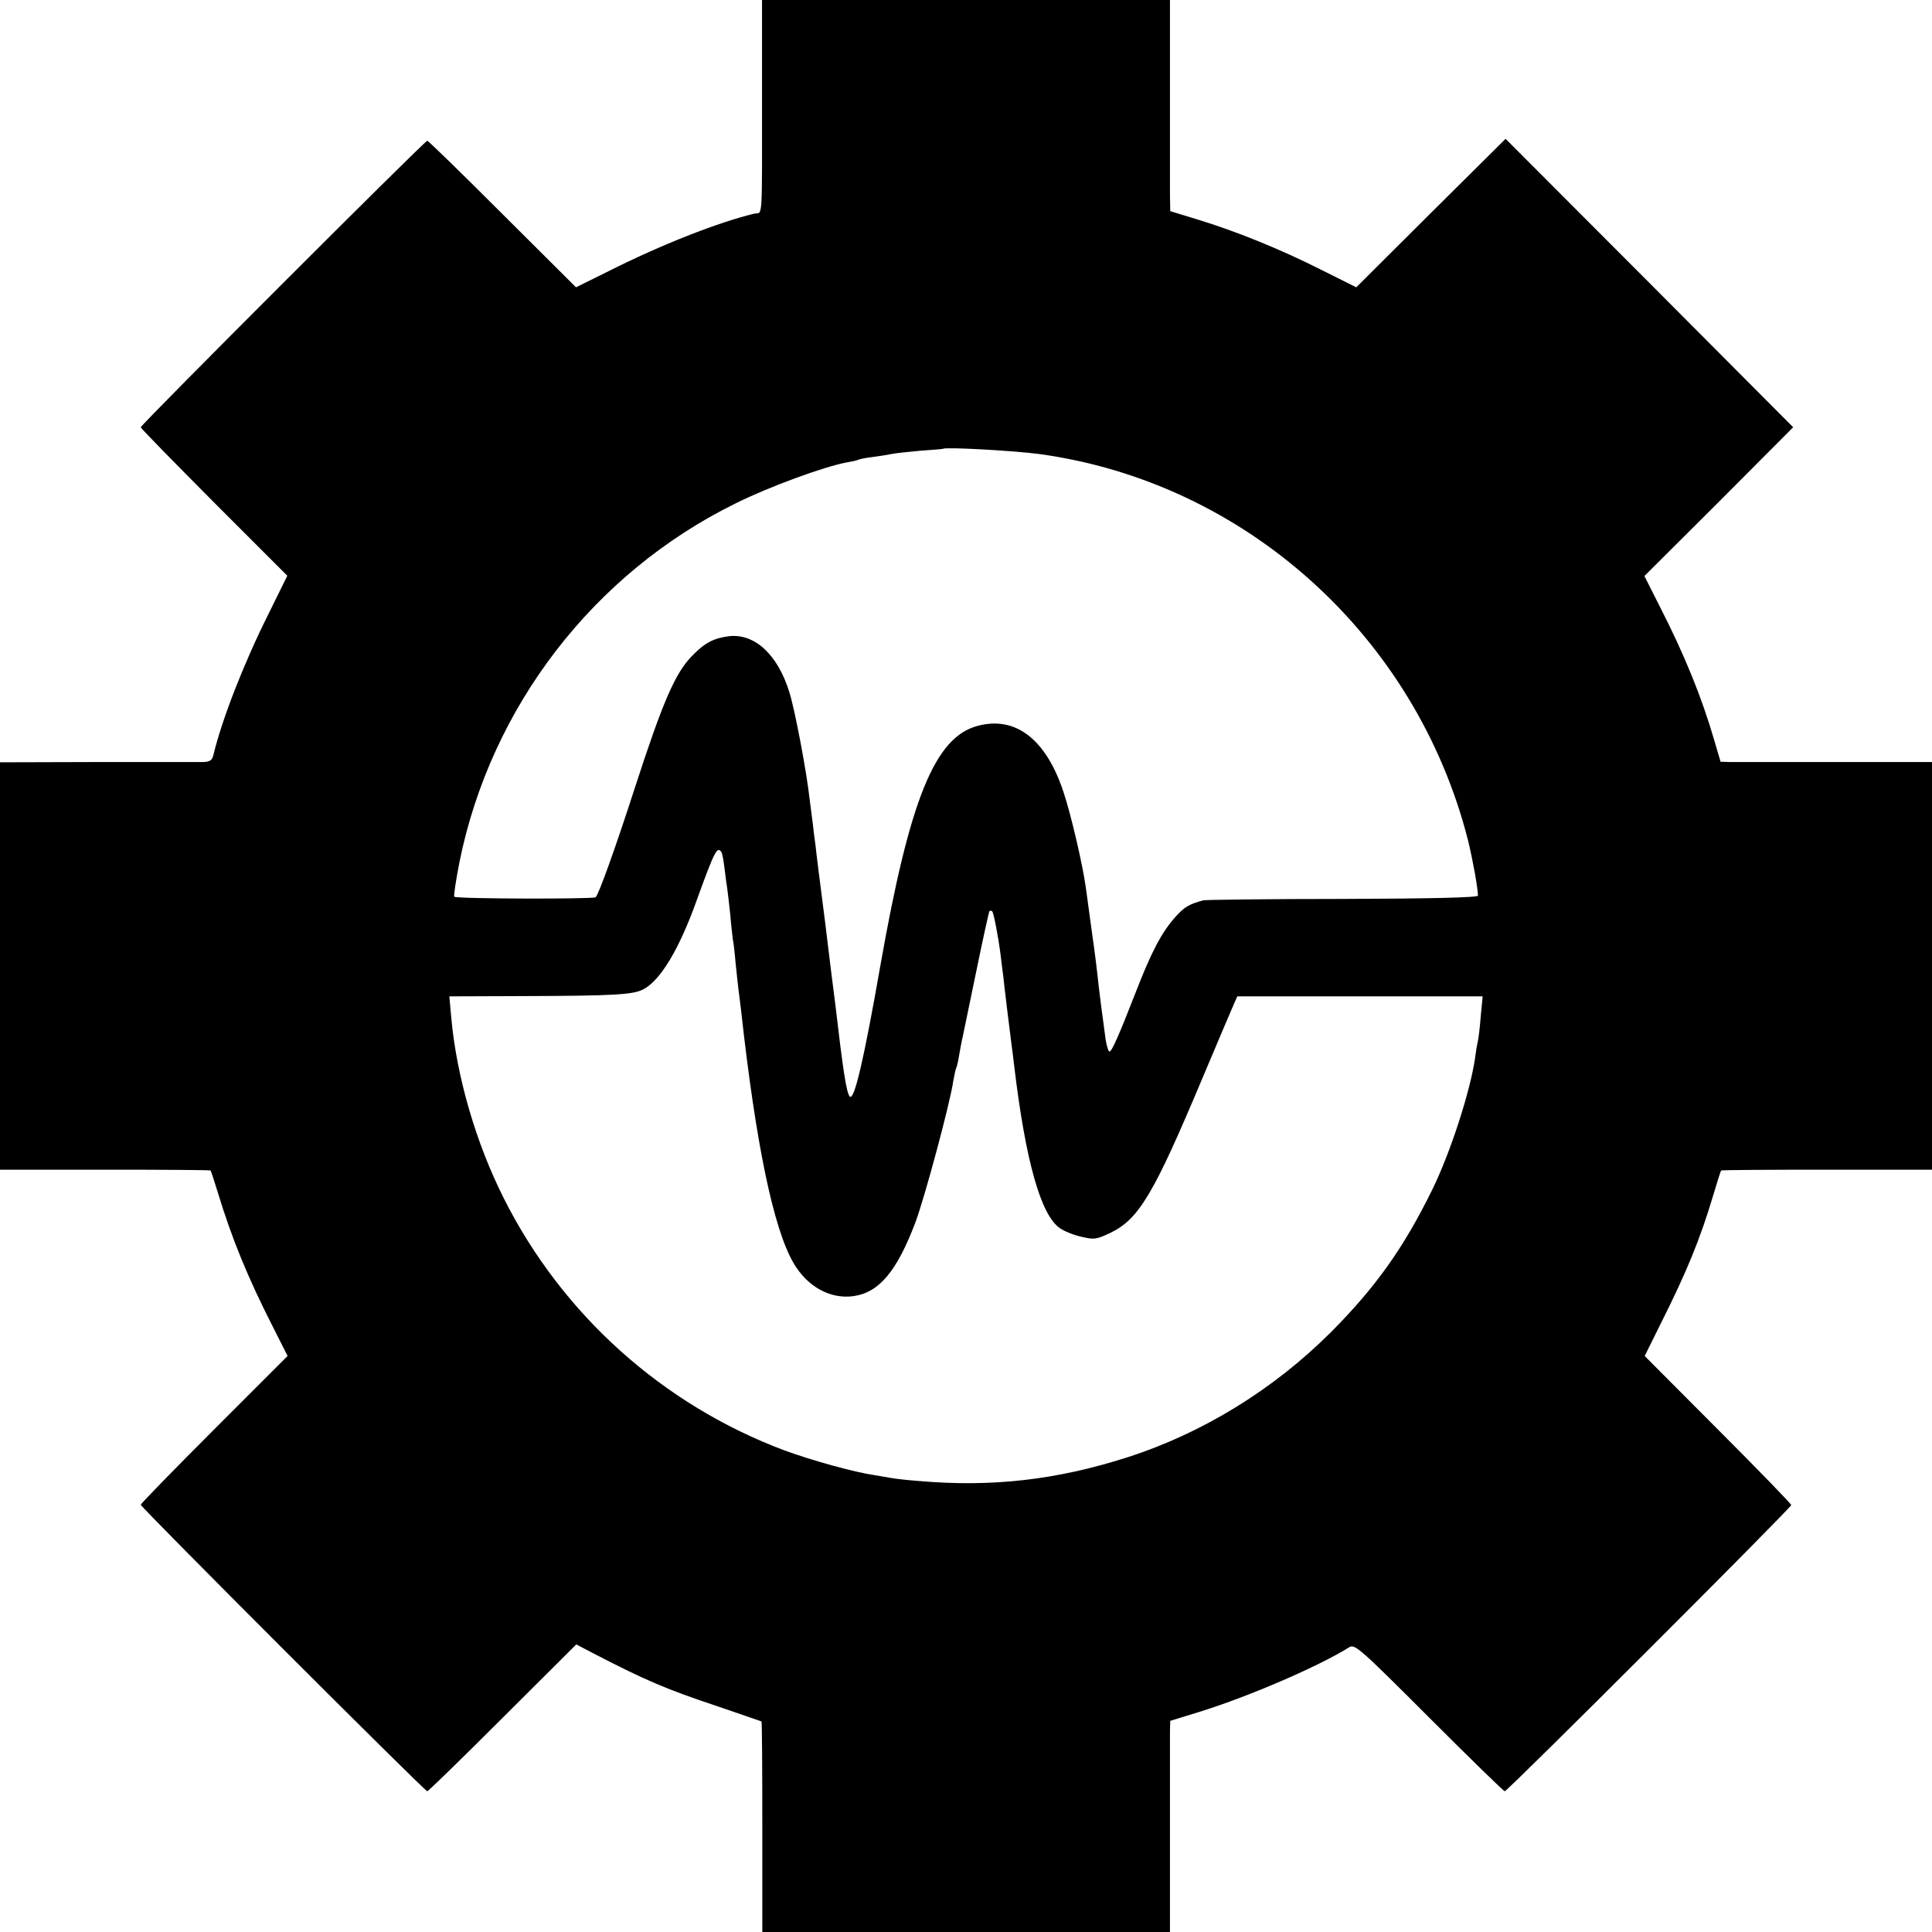
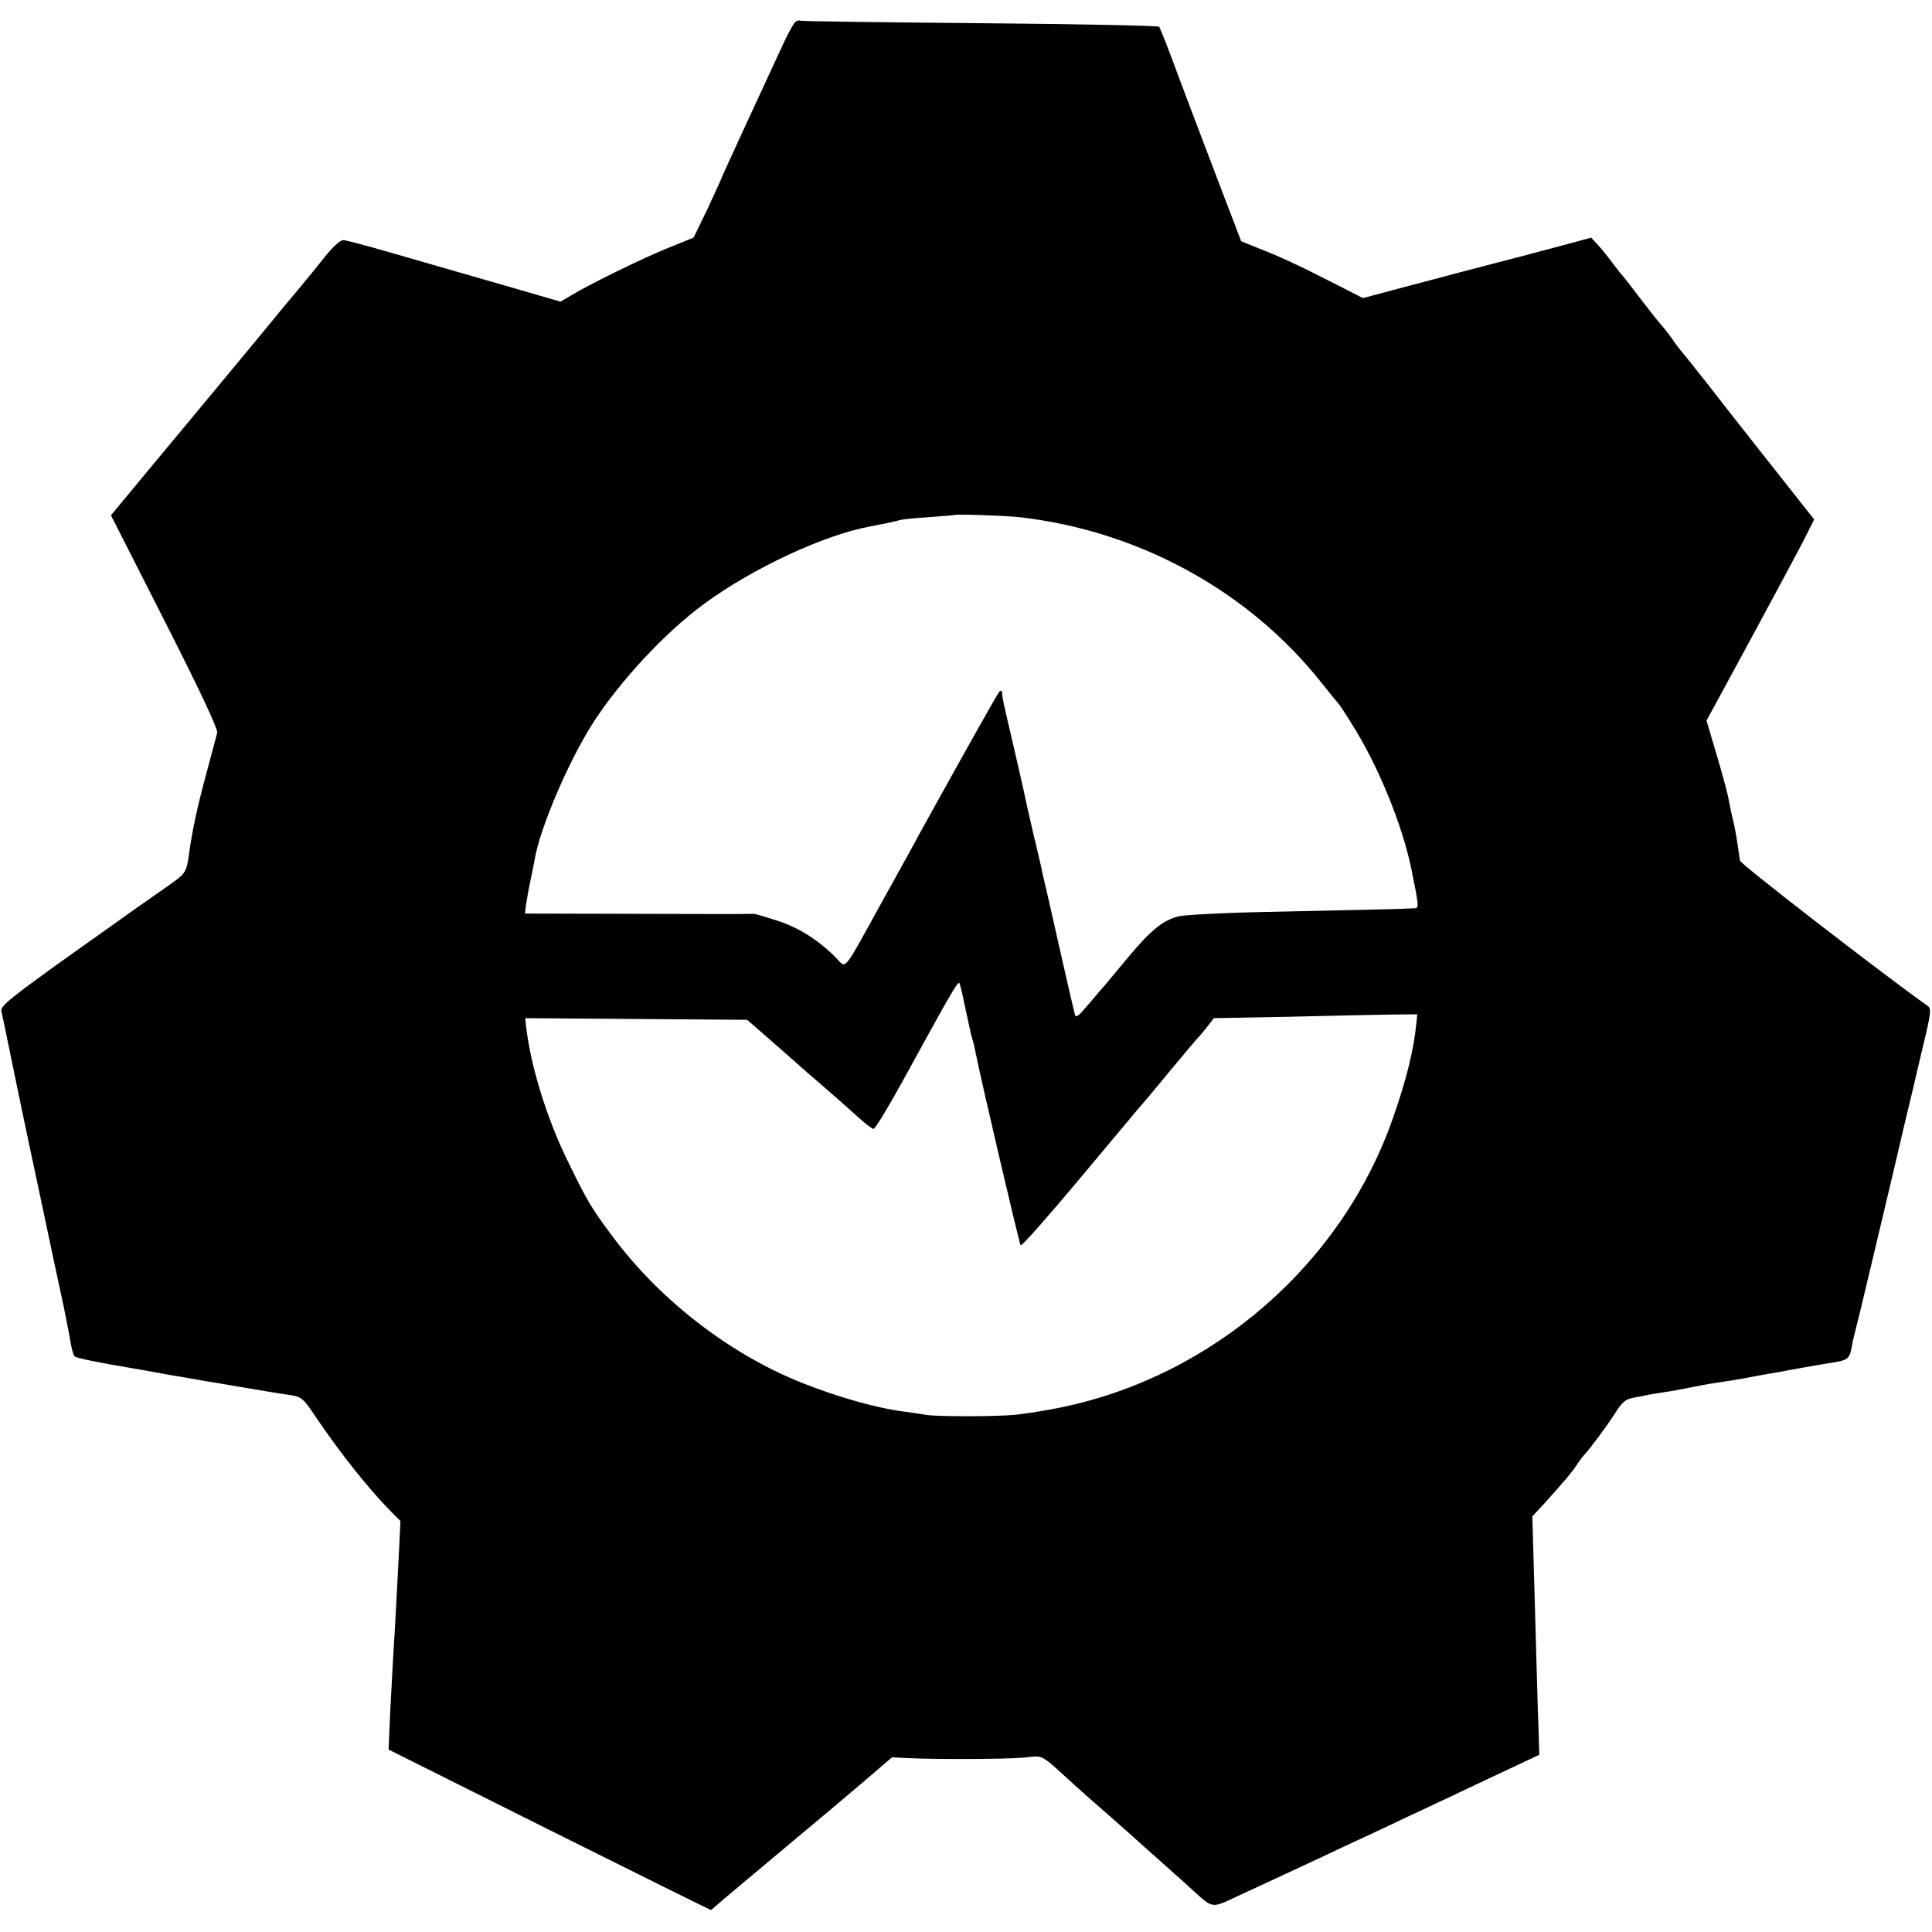
<svg xmlns="http://www.w3.org/2000/svg" version="1.0" width="700pt" height="700pt" viewBox="0 0 700 700" preserveAspectRatio="xMidYMid meet">
  <g transform="translate(0,700) scale(0.1,-0.1)" fill="#000000" stroke="none">
-     <path d="M2761 6673 c0 -494 3 -440 -28 -447 -132 -32 -336 -112 -527 -208 l-119 -59 -266 265 c-146 146 -269 266 -273 266 -9 0 -1038 -1029 -1038 -1038 0 -4 120 -126 266 -273 l265 -265 -69 -140 c-89 -178 -167 -379 -198 -506 -5 -23 -12 -28 -38 -29 -17 0 -190 0 -383 0 l-353 -1 0 -738 0 -738 381 0 c209 0 381 -1 382 -3 2 -2 13 -38 26 -79 51 -168 109 -309 198 -484 l55 -109 -266 -266 c-146 -146 -266 -269 -266 -273 0 -9 1029 -1038 1038 -1038 4 0 127 120 273 266 l267 266 63 -33 c187 -97 265 -130 445 -190 87 -30 161 -55 163 -56 2 -1 3 -173 3 -382 l0 -381 738 0 739 0 0 342 c0 189 0 361 0 383 l1 40 107 33 c180 56 432 165 542 234 20 12 39 -5 289 -255 147 -147 270 -267 274 -267 10 0 1038 1027 1038 1037 0 4 -120 128 -266 274 l-265 266 59 119 c93 185 142 305 188 459 15 50 28 92 30 94 2 2 174 3 383 3 l381 0 0 738 0 739 -347 0 c-192 0 -364 0 -383 0 l-36 1 -23 78 c-45 155 -107 308 -198 486 l-55 109 270 269 269 270 -521 523 -521 522 -271 -269 -270 -269 -130 65 c-149 75 -308 139 -446 181 l-98 30 -1 60 c0 33 0 205 0 383 l0 322 -739 0 -739 0 0 -327z m1004 -1318 c747 -102 1366 -660 1554 -1400 17 -70 35 -169 36 -200 0 -7 -171 -11 -490 -12 -269 0 -497 -3 -505 -5 -52 -14 -69 -24 -102 -61 -49 -55 -86 -125 -143 -272 -61 -157 -87 -215 -95 -215 -4 0 -10 19 -14 43 -9 64 -25 187 -30 237 -6 55 -14 112 -27 205 -5 39 -12 88 -15 110 -11 81 -54 266 -81 346 -63 191 -174 276 -311 239 -155 -41 -246 -266 -352 -867 -60 -343 -95 -492 -111 -476 -12 12 -25 97 -53 338 -4 28 -20 158 -36 290 -17 132 -33 258 -35 280 -3 22 -8 58 -10 80 -3 22 -8 60 -11 85 -11 102 -54 329 -74 392 -42 136 -125 213 -218 203 -56 -7 -89 -24 -135 -72 -61 -62 -106 -167 -207 -478 -71 -220 -132 -389 -142 -396 -11 -7 -505 -6 -512 2 -3 3 6 60 19 127 114 562 486 1045 1000 1298 120 60 325 135 405 149 18 3 36 7 39 9 3 2 26 7 51 10 25 3 56 8 70 11 14 3 61 8 105 12 44 3 81 6 82 7 9 7 258 -7 348 -19z m-1151 -1443 c3 -5 8 -31 11 -58 3 -27 8 -60 10 -74 2 -14 7 -56 11 -95 3 -38 8 -78 9 -87 2 -9 7 -48 10 -85 4 -37 8 -79 10 -93 2 -14 6 -50 10 -80 53 -481 117 -791 190 -916 50 -86 133 -132 218 -120 92 13 157 90 224 268 33 88 126 433 137 512 4 21 8 41 10 45 2 3 7 22 10 41 3 19 8 44 10 55 3 11 25 121 51 245 25 123 48 226 50 229 3 2 7 2 10 -1 5 -5 21 -86 30 -155 3 -24 7 -60 10 -80 2 -21 9 -78 15 -128 6 -49 13 -103 15 -120 2 -16 7 -52 10 -80 41 -342 96 -536 164 -584 16 -12 52 -26 79 -32 47 -11 54 -10 107 15 102 50 156 142 328 551 58 138 111 262 118 278 l12 27 444 0 445 0 -7 -72 c-3 -40 -8 -80 -10 -88 -2 -8 -7 -35 -10 -60 -17 -121 -89 -344 -155 -479 -104 -212 -205 -354 -367 -517 -207 -207 -464 -366 -738 -454 -256 -82 -490 -109 -755 -86 -41 3 -84 8 -95 10 -11 2 -40 7 -65 11 -76 11 -230 54 -328 90 -440 165 -804 491 -1016 912 -102 202 -172 444 -191 656 l-7 77 273 1 c321 1 392 5 429 24 63 32 132 148 195 325 64 177 74 196 89 172z" />
+     <path d="M2883 6922 c-6 -4 -24 -36 -41 -72 -17 -36 -75 -163 -131 -283 -56 -121 -101 -220 -101 -222 0 -1 -22 -49 -48 -105 l-49 -101 -94 -38 c-91 -37 -276 -127 -351 -172 l-37 -22 -228 66 c-125 36 -299 86 -385 111 -86 25 -165 46 -175 46 -10 0 -40 -27 -68 -63 -28 -35 -69 -86 -92 -113 -23 -27 -101 -121 -173 -209 -73 -88 -149 -180 -170 -205 -21 -25 -106 -127 -188 -226 l-150 -181 195 -384 c125 -246 193 -390 190 -404 -3 -11 -21 -78 -40 -150 -34 -126 -50 -202 -63 -295 -8 -59 -13 -66 -67 -104 -25 -17 -174 -122 -331 -234 -247 -176 -285 -207 -281 -225 3 -12 23 -110 45 -217 22 -107 49 -237 60 -287 11 -51 29 -136 40 -188 32 -153 58 -273 81 -380 11 -55 23 -116 26 -135 3 -19 9 -39 13 -44 8 -7 75 -21 259 -52 18 -3 43 -8 55 -10 11 -2 48 -9 81 -14 33 -6 71 -12 85 -15 14 -2 68 -11 120 -20 52 -9 106 -18 119 -20 13 -2 43 -7 65 -10 38 -6 46 -13 86 -73 92 -136 194 -265 278 -350 l33 -33 -5 -102 c-3 -56 -8 -151 -11 -212 -3 -60 -8 -137 -10 -170 -2 -33 -7 -124 -11 -202 l-6 -142 582 -291 c319 -159 583 -290 585 -290 2 0 10 6 17 13 7 7 110 93 228 192 118 98 259 217 313 263 l99 85 56 -3 c110 -5 358 -4 423 2 73 7 53 18 184 -101 22 -20 76 -68 120 -106 44 -39 82 -72 85 -75 3 -3 45 -41 95 -85 49 -44 107 -95 127 -114 73 -66 67 -66 160 -22 46 21 108 50 138 64 30 14 100 46 155 72 55 26 127 60 160 75 33 15 110 51 170 80 61 28 192 90 291 137 l181 85 -2 76 c-3 67 -10 331 -20 682 l-3 106 42 45 c78 87 101 114 118 140 9 14 23 33 30 40 24 27 74 94 108 146 27 43 40 54 69 59 20 4 45 8 56 11 11 2 36 6 55 9 19 2 67 11 105 19 39 8 88 16 110 19 22 3 65 10 95 16 30 6 70 13 89 16 18 3 43 8 55 10 11 2 65 12 118 21 105 17 97 10 112 88 3 11 14 58 26 105 11 47 23 94 25 105 3 11 28 117 56 235 28 118 64 269 79 335 16 66 45 188 64 270 34 141 35 151 18 162 -150 106 -676 512 -678 525 -10 72 -14 99 -24 143 -7 28 -14 63 -17 79 -2 15 -21 86 -42 157 l-38 128 159 293 c87 161 175 325 195 364 l36 72 -154 195 c-85 107 -190 241 -234 298 -44 56 -85 107 -90 113 -6 6 -22 27 -35 46 -13 19 -33 44 -43 55 -10 11 -43 53 -75 95 -31 41 -59 77 -62 80 -4 3 -19 23 -36 45 -16 22 -40 52 -54 67 l-25 27 -55 -15 c-68 -19 -390 -103 -410 -108 -8 -2 -93 -25 -189 -50 l-173 -46 -92 47 c-149 76 -203 101 -295 137 l-54 22 -78 204 c-43 113 -109 286 -146 385 -36 99 -70 184 -73 188 -4 4 -296 10 -650 13 -354 3 -647 7 -650 9 -3 2 -11 1 -17 -3z m812 -1796 c430 -49 827 -266 1090 -596 33 -41 62 -77 65 -80 3 -3 24 -34 46 -70 97 -153 184 -365 218 -530 28 -139 28 -140 9 -141 -25 -2 -201 -6 -532 -13 -156 -3 -301 -11 -321 -16 -59 -16 -99 -49 -184 -150 -43 -52 -90 -109 -105 -125 -14 -17 -38 -45 -54 -63 -18 -22 -29 -29 -32 -20 -2 7 -27 114 -55 238 -28 124 -53 236 -57 250 -3 14 -8 33 -9 42 -2 9 -15 65 -29 123 -13 58 -27 116 -29 128 -2 12 -21 94 -41 182 -43 183 -43 185 -44 204 -1 9 -4 11 -10 5 -7 -7 -117 -203 -289 -514 -13 -25 -74 -135 -135 -245 -147 -266 -129 -245 -168 -205 -65 65 -135 109 -212 134 -43 14 -81 25 -85 25 -4 -1 -192 -1 -419 0 l-411 1 4 33 c3 17 9 55 15 82 6 28 13 63 16 80 19 114 121 352 208 490 97 153 264 333 406 437 177 130 437 251 604 281 62 12 90 18 103 22 7 3 54 8 105 11 51 4 93 7 94 8 5 4 182 -2 238 -8z m-200 -1767 c9 -41 18 -82 20 -92 2 -10 6 -26 9 -35 3 -9 7 -28 10 -42 17 -89 159 -696 164 -702 4 -4 99 104 212 239 113 135 210 251 215 257 6 6 56 65 110 131 55 66 105 126 112 132 6 7 20 24 31 38 l20 26 269 5 c147 4 313 7 368 8 l100 1 -3 -30 c-9 -96 -36 -206 -83 -340 -183 -532 -653 -942 -1208 -1055 -53 -11 -126 -22 -162 -26 -71 -7 -292 -7 -325 0 -12 2 -45 7 -75 11 -97 12 -242 52 -374 105 -261 104 -514 299 -687 532 -74 99 -89 124 -157 263 -78 157 -138 349 -155 497 l-3 29 402 -3 402 -3 69 -60 c38 -33 82 -72 99 -87 16 -14 39 -35 51 -45 85 -73 153 -133 188 -165 23 -21 46 -38 51 -38 6 0 50 73 100 163 180 328 204 371 211 365 2 -2 11 -38 19 -79z" />
  </g>
</svg>
